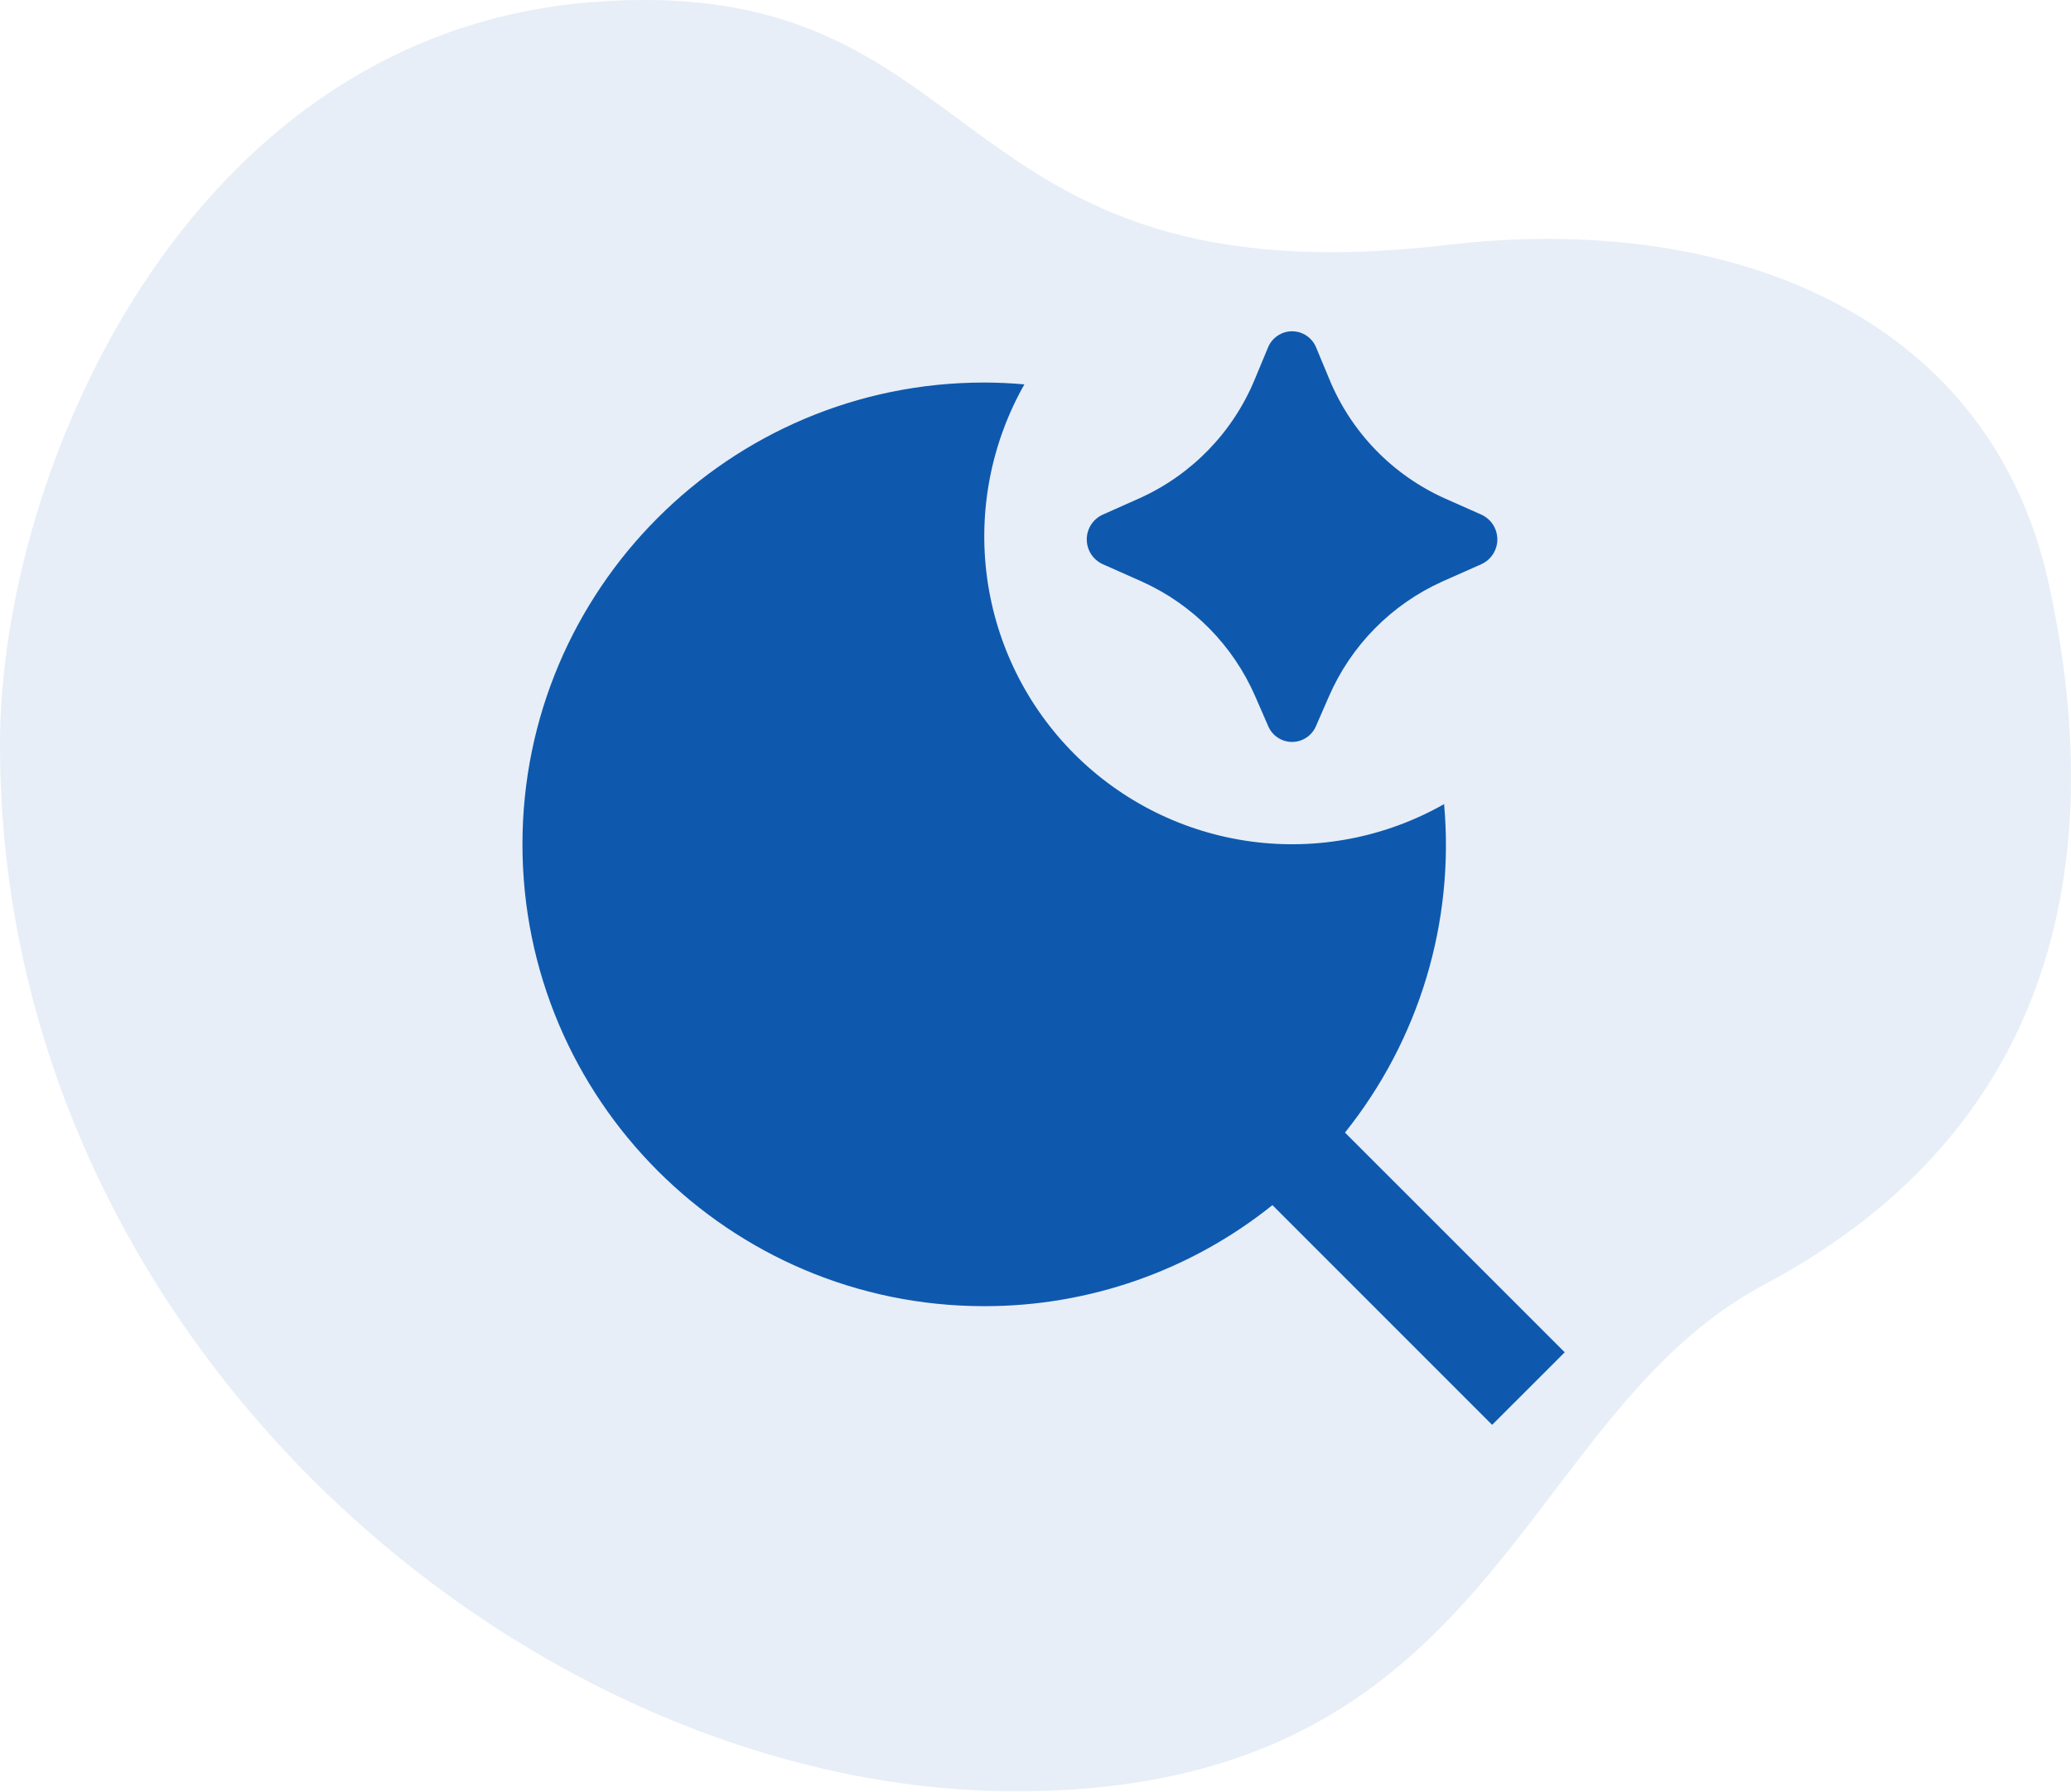
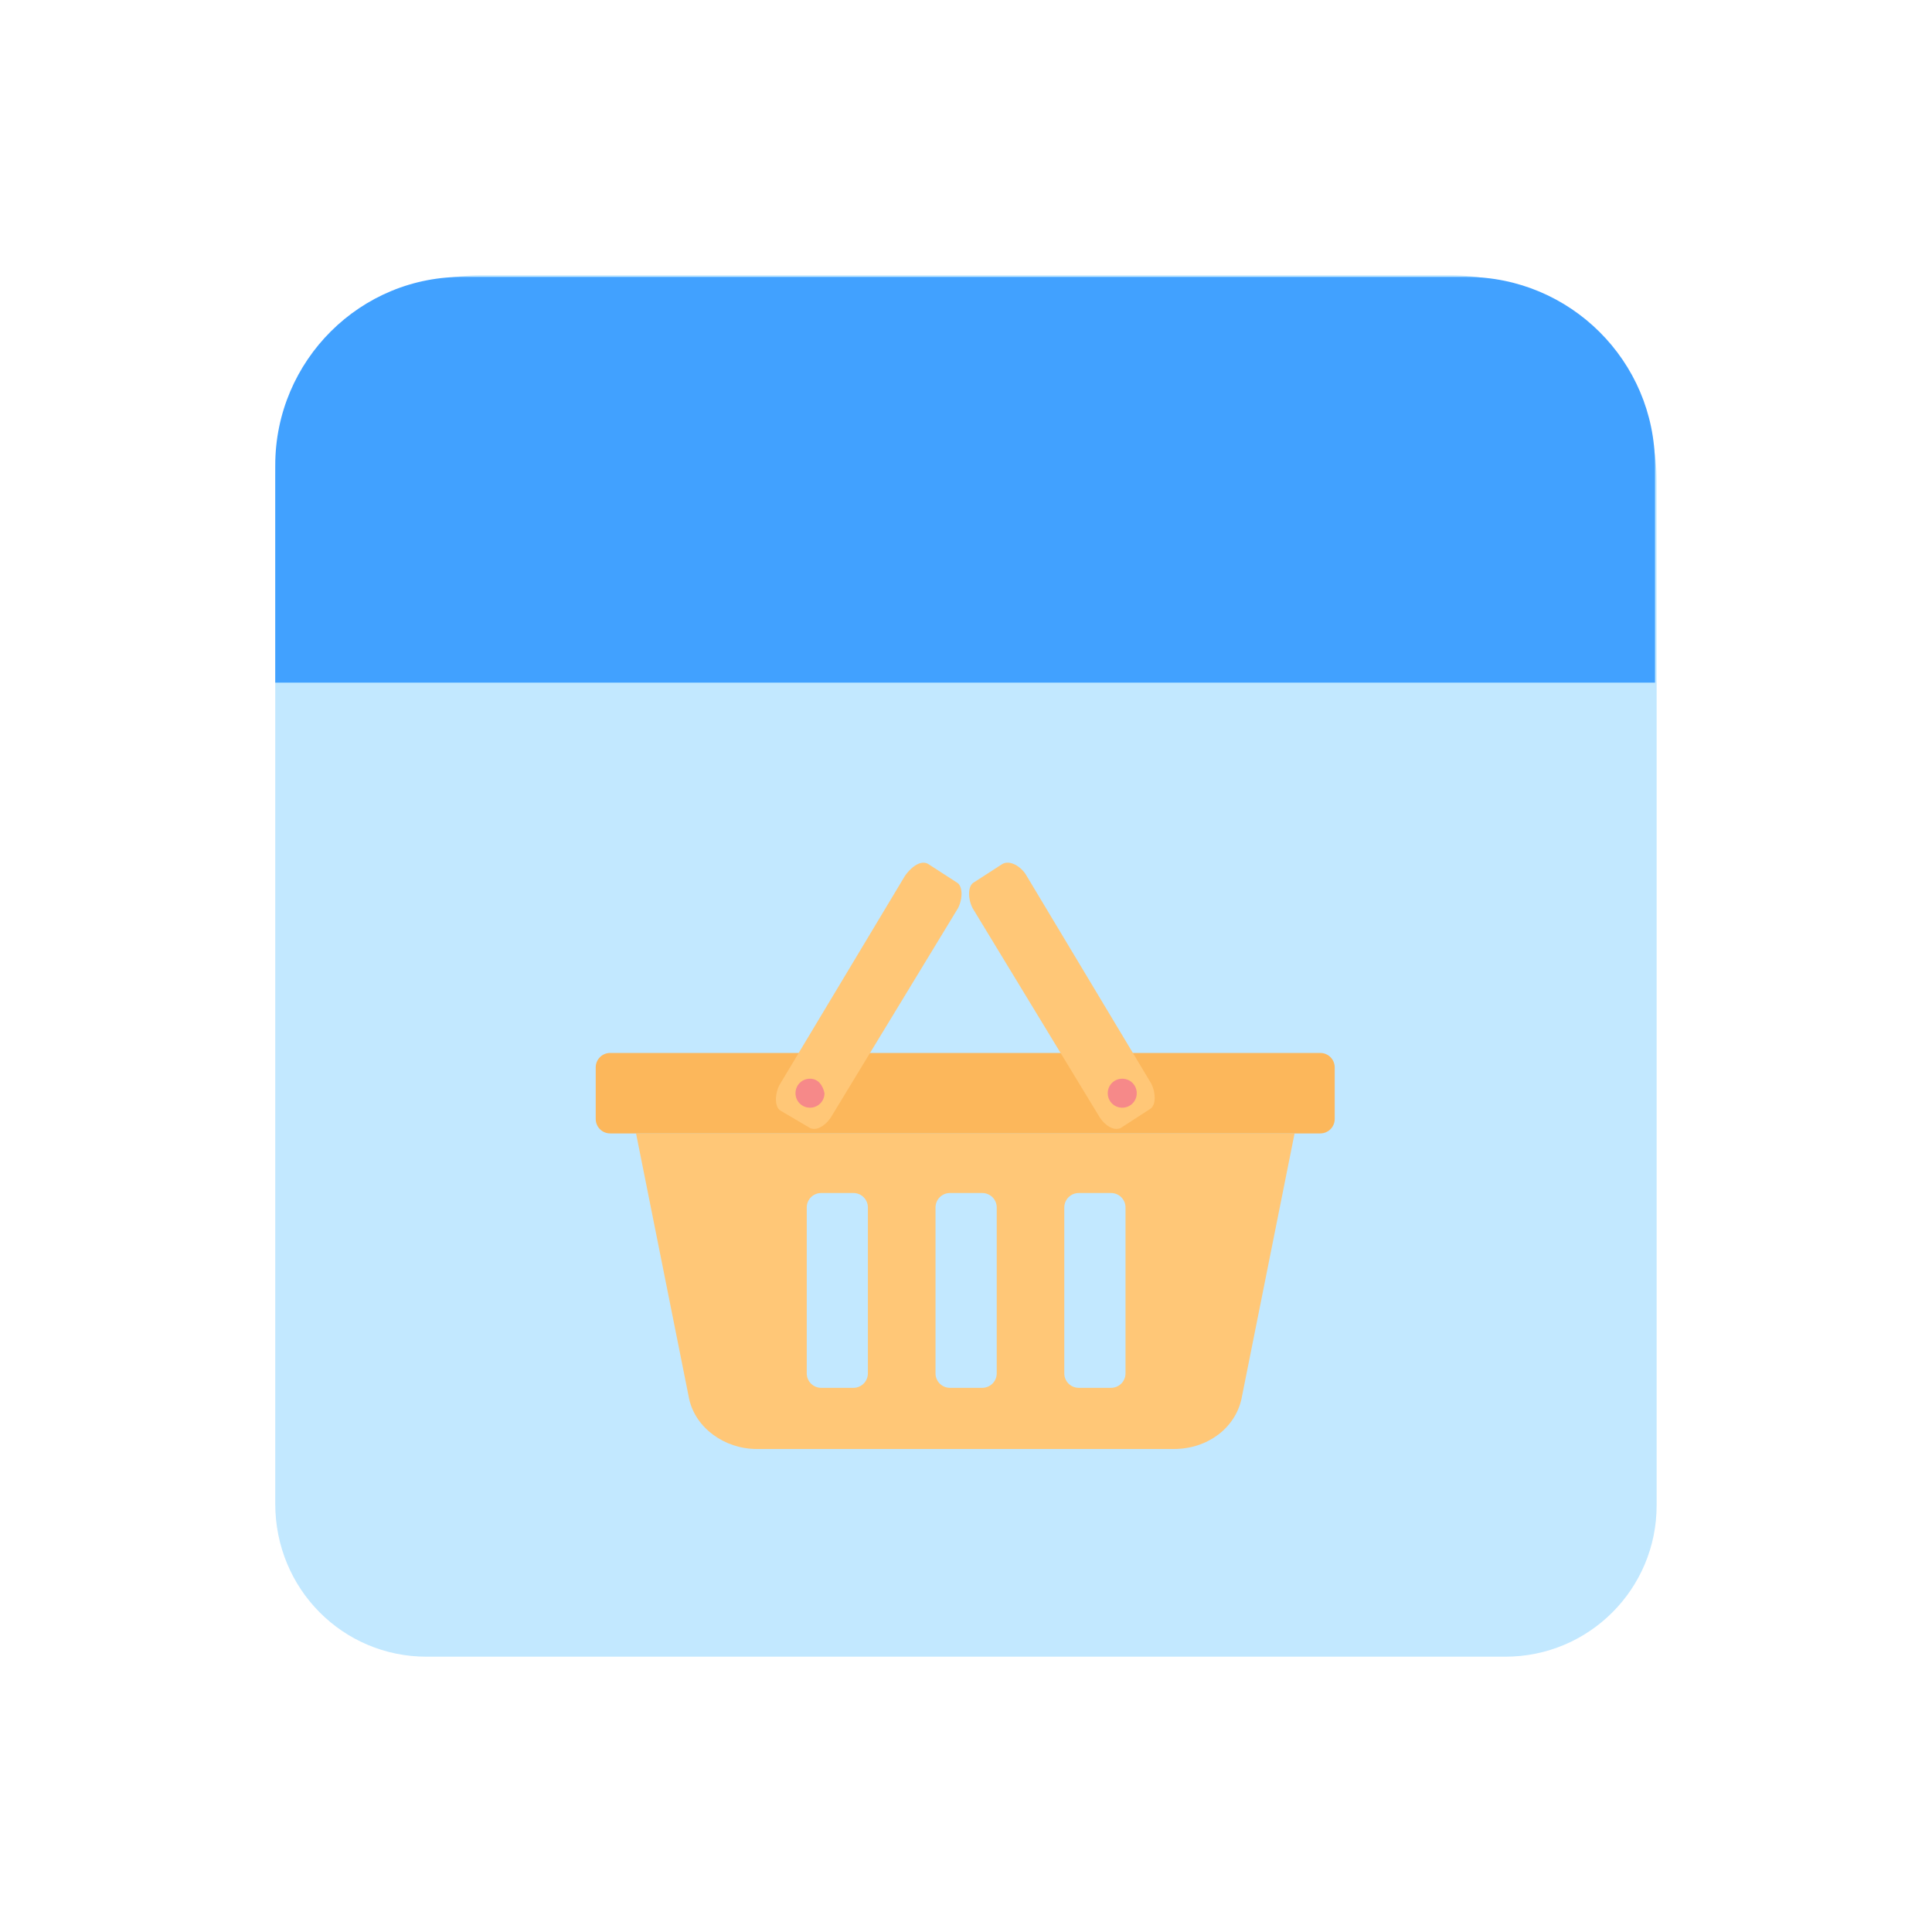
- <svg xmlns="http://www.w3.org/2000/svg" width="74" height="64" viewBox="0 0 74 64" fill="none">
-   <path d="M0 26.601C0 48.089 19.029 64 36.289 64C53.549 64 54.112 50.648 63.047 45.892C73.763 40.188 75.284 30.298 73.199 20.831C71.059 11.11 61.583 7.588 51.755 8.747C33.366 10.915 35.624 -1.068 21.14 0.077C6.657 1.223 0 16.861 0 26.601Z" fill="#E7EEF7" />
-   <path d="M35.168 13.667C35.647 13.668 36.126 13.69 36.603 13.733C35.415 15.826 34.946 18.253 35.269 20.639C35.592 23.025 36.689 25.239 38.391 26.942C40.094 28.644 42.308 29.741 44.694 30.064C47.08 30.387 49.506 29.918 51.6 28.729C51.978 32.952 50.709 37.156 48.058 40.465L55.91 48.315L53.316 50.907L45.466 43.057C42.545 45.398 38.912 46.672 35.168 46.667C26.06 46.667 18.668 39.275 18.668 30.167C18.668 21.059 26.06 13.667 35.168 13.667ZM45.306 12.42C45.375 12.248 45.494 12.1 45.648 11.996C45.801 11.892 45.982 11.836 46.168 11.836C46.353 11.836 46.535 11.892 46.688 11.996C46.842 12.1 46.961 12.248 47.03 12.42L47.495 13.538C48.273 15.436 49.75 16.963 51.62 17.805L52.937 18.389C53.105 18.467 53.248 18.591 53.349 18.748C53.449 18.904 53.502 19.086 53.502 19.272C53.502 19.458 53.449 19.64 53.349 19.796C53.248 19.953 53.105 20.077 52.937 20.155L51.543 20.774C49.72 21.593 48.269 23.064 47.477 24.899L47.024 25.937C46.954 26.106 46.835 26.25 46.682 26.352C46.53 26.453 46.351 26.508 46.168 26.508C45.985 26.508 45.806 26.453 45.654 26.352C45.501 26.25 45.382 26.106 45.312 25.937L44.861 24.901C44.068 23.065 42.616 21.592 40.791 20.774L39.398 20.155C39.229 20.077 39.086 19.953 38.985 19.796C38.885 19.64 38.832 19.458 38.832 19.272C38.832 19.086 38.885 18.904 38.985 18.748C39.086 18.591 39.229 18.467 39.398 18.389L40.714 17.803C42.584 16.962 44.062 15.436 44.841 13.538L45.306 12.42Z" fill="#0E59AE" />
+ <svg xmlns="http://www.w3.org/2000/svg" width="32" height="32" viewBox="0 0 32 32" fill="none">
+   <path d="M7.065 27.44H24.932C26.319 27.44 27.439 26.32 27.439 24.933V7.973C27.439 6.08 25.919 4.56 24.025 4.56H7.972C6.079 4.56 4.559 6.08 4.559 7.973V24.907C4.559 26.32 5.679 27.44 7.065 27.44Z" fill="#C2E8FF" />
+   <path d="M4.559 7.707V11.307H27.412V7.707C27.412 5.973 25.999 4.587 24.292 4.587H7.705C5.972 4.56 4.559 5.973 4.559 7.707Z" fill="#41A1FF" />
+   <path d="M10.535 18.773L11.415 23.173C11.522 23.653 12.002 24 12.535 24H19.442C20.002 24 20.455 23.653 20.562 23.173L21.442 18.773C21.468 18.773 10.535 18.773 10.535 18.773ZM14.375 22.747C14.375 22.88 14.268 22.987 14.135 22.987H13.602C13.469 22.987 13.362 22.88 13.362 22.747V20C13.362 19.867 13.469 19.76 13.602 19.76H14.135C14.268 19.76 14.375 19.867 14.375 20V22.747ZM16.509 22.747C16.509 22.88 16.402 22.987 16.268 22.987H15.735C15.602 22.987 15.495 22.88 15.495 22.747V20C15.495 19.867 15.602 19.76 15.735 19.76H16.268C16.402 19.76 16.509 19.867 16.509 20V22.747ZM18.642 22.747C18.642 22.88 18.535 22.987 18.402 22.987H17.869C17.735 22.987 17.628 22.88 17.628 22.747V20C17.628 19.867 17.735 19.76 17.869 19.76H18.402C18.535 19.76 18.642 19.867 18.642 20V22.747Z" fill="#FFC777" />
+   <path d="M21.867 18.773H10.107C9.974 18.773 9.867 18.667 9.867 18.533V17.68C9.867 17.547 9.974 17.44 10.107 17.44H21.867C22 17.44 22.107 17.547 22.107 17.68V18.533C22.107 18.667 22 18.773 21.867 18.773Z" fill="#FCB75B" />
+   <path d="M16.588 14.32L16.134 14.613C16.028 14.667 16.028 14.88 16.108 15.04L18.215 18.507C18.321 18.667 18.481 18.747 18.588 18.667L19.041 18.373C19.148 18.32 19.148 18.107 19.068 17.947L16.988 14.48C16.881 14.32 16.695 14.24 16.588 14.32Z" fill="#FFC777" />
+   <path d="M15.389 14.32L15.842 14.613C15.949 14.667 15.949 14.88 15.869 15.04L13.762 18.507C13.655 18.667 13.495 18.747 13.389 18.667L12.935 18.4C12.829 18.347 12.829 18.133 12.909 17.973L14.989 14.507C15.122 14.32 15.282 14.24 15.389 14.32Z" fill="#FFC777" />
+   <path d="M13.416 17.867C13.282 17.867 13.176 17.973 13.176 18.107C13.176 18.24 13.282 18.347 13.416 18.347C13.549 18.347 13.656 18.24 13.656 18.107C13.629 17.973 13.549 17.867 13.416 17.867Z" fill="#F68989" />
+   <path d="M18.588 17.867C18.454 17.867 18.348 17.973 18.348 18.107C18.348 18.24 18.454 18.347 18.588 18.347C18.721 18.347 18.828 18.24 18.828 18.107C18.828 17.973 18.721 17.867 18.588 17.867Z" fill="#F68989" />
</svg>
